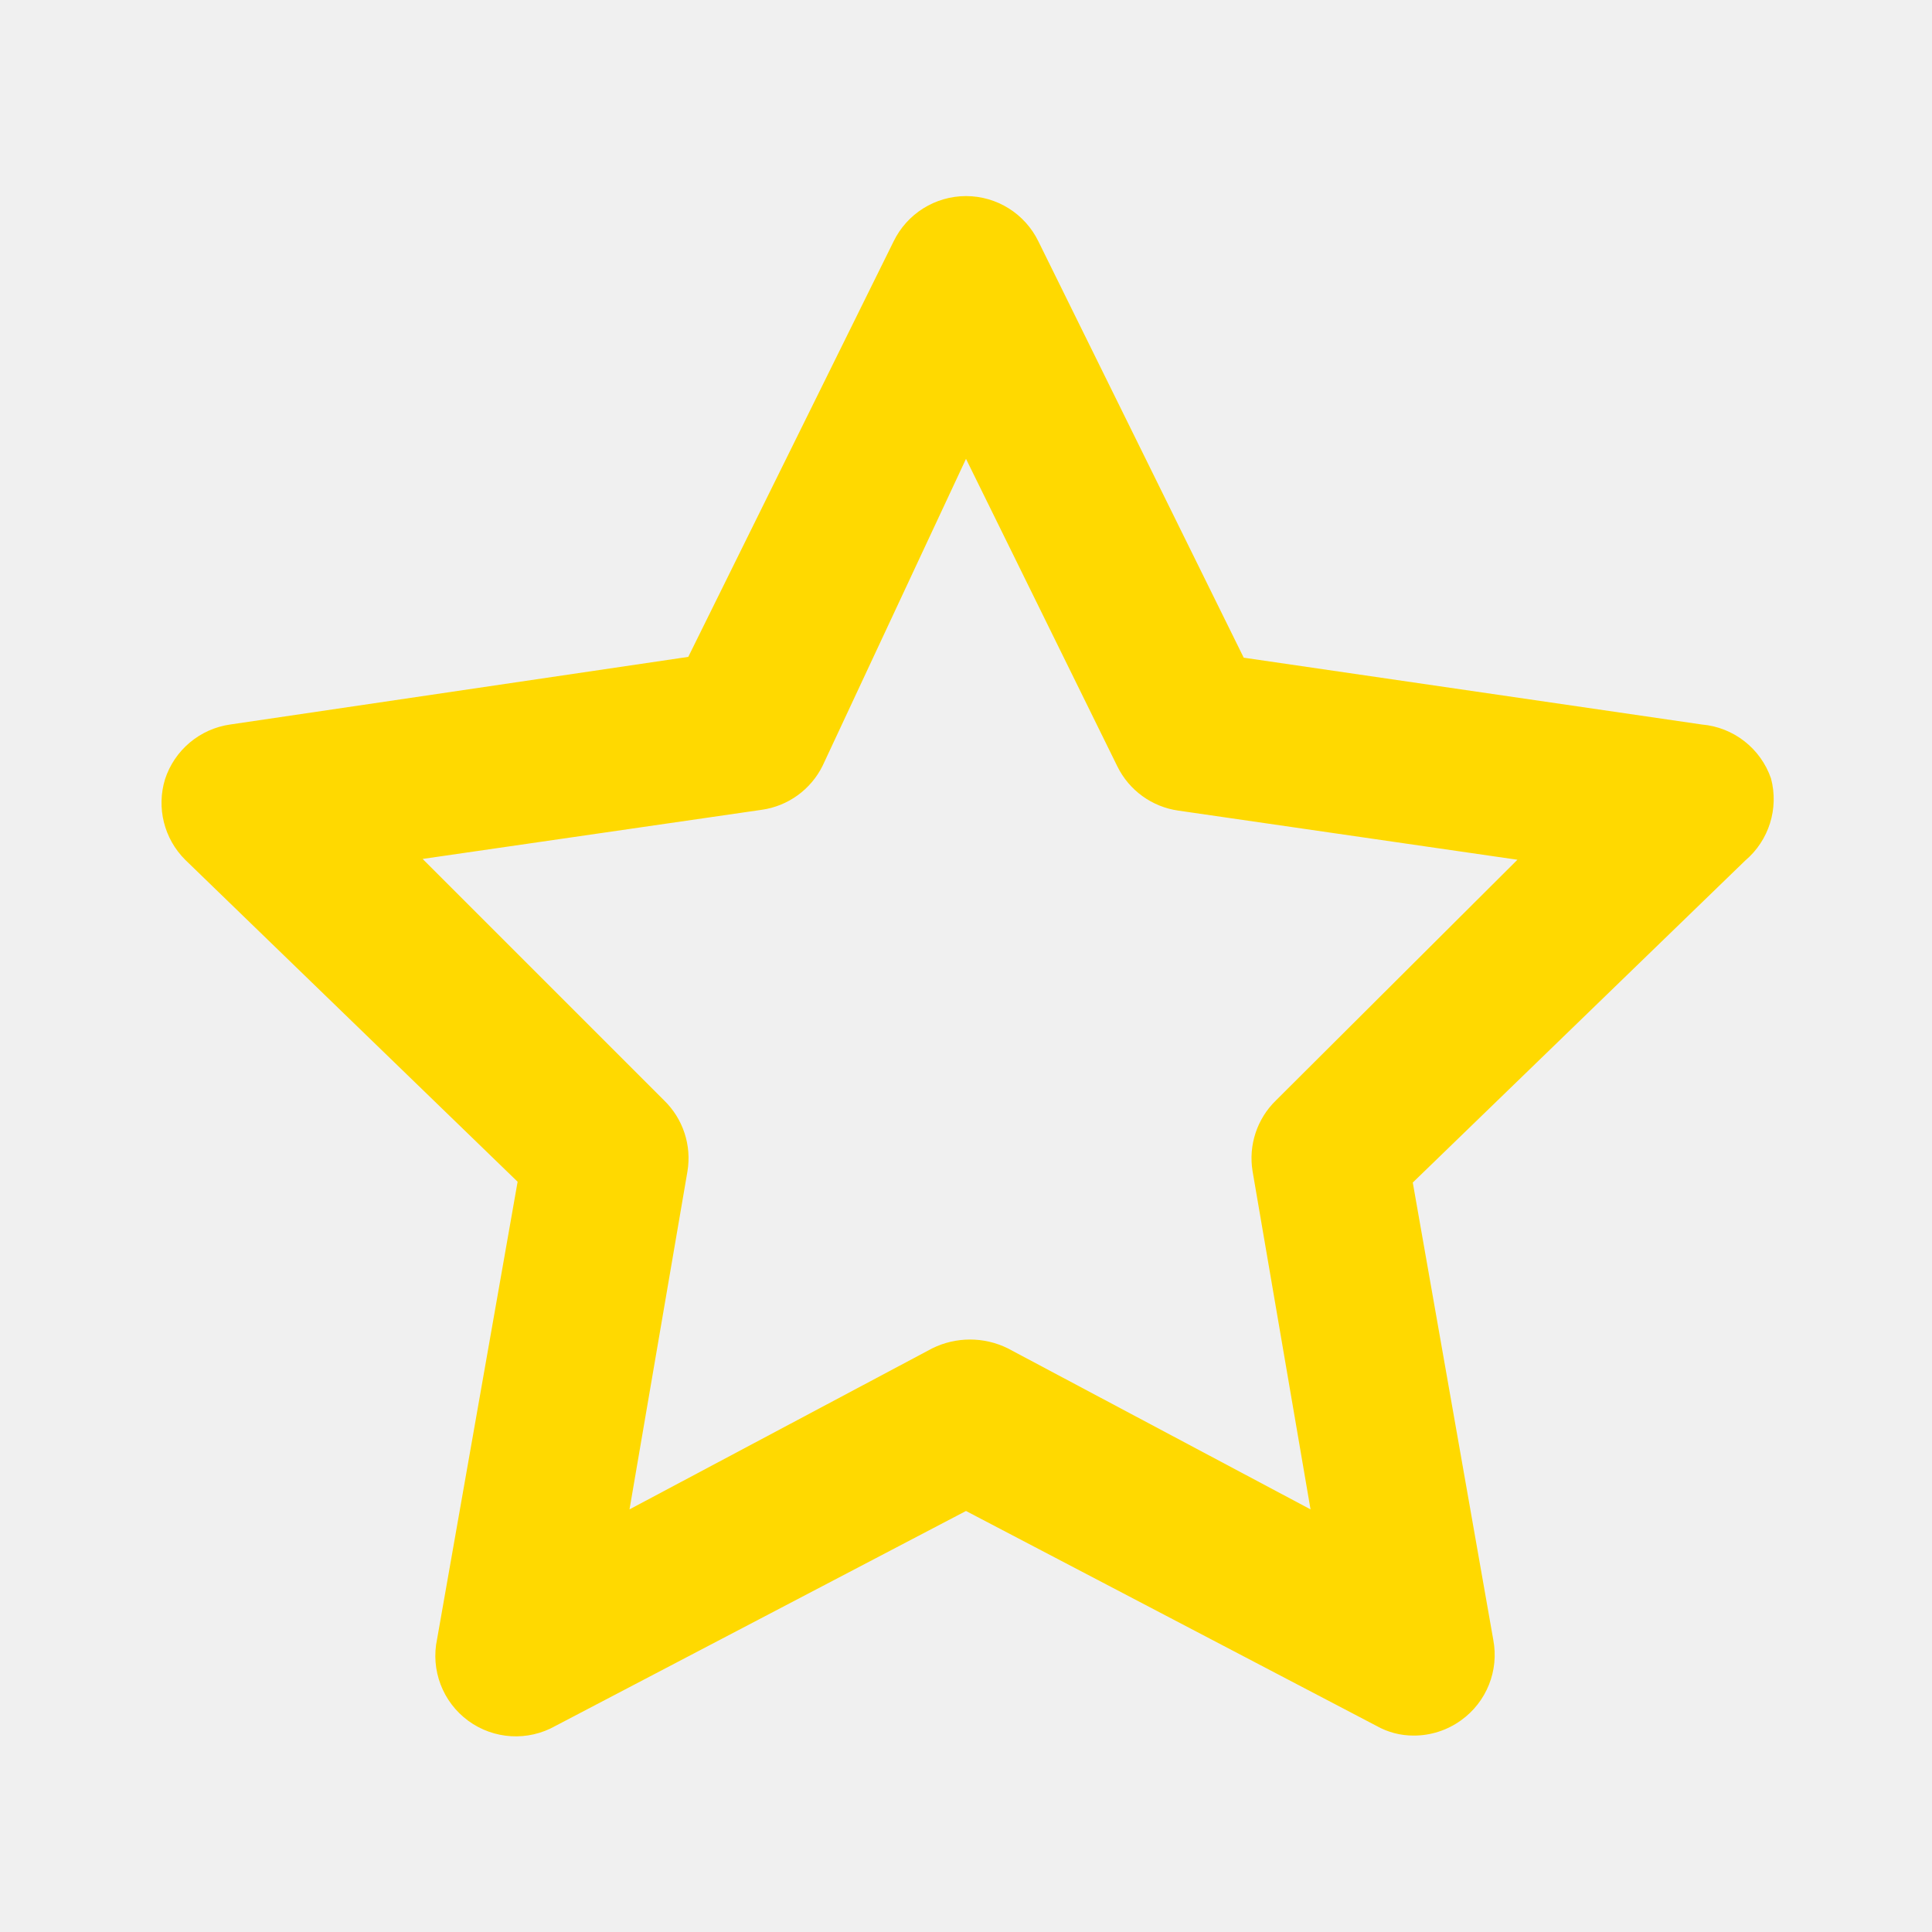
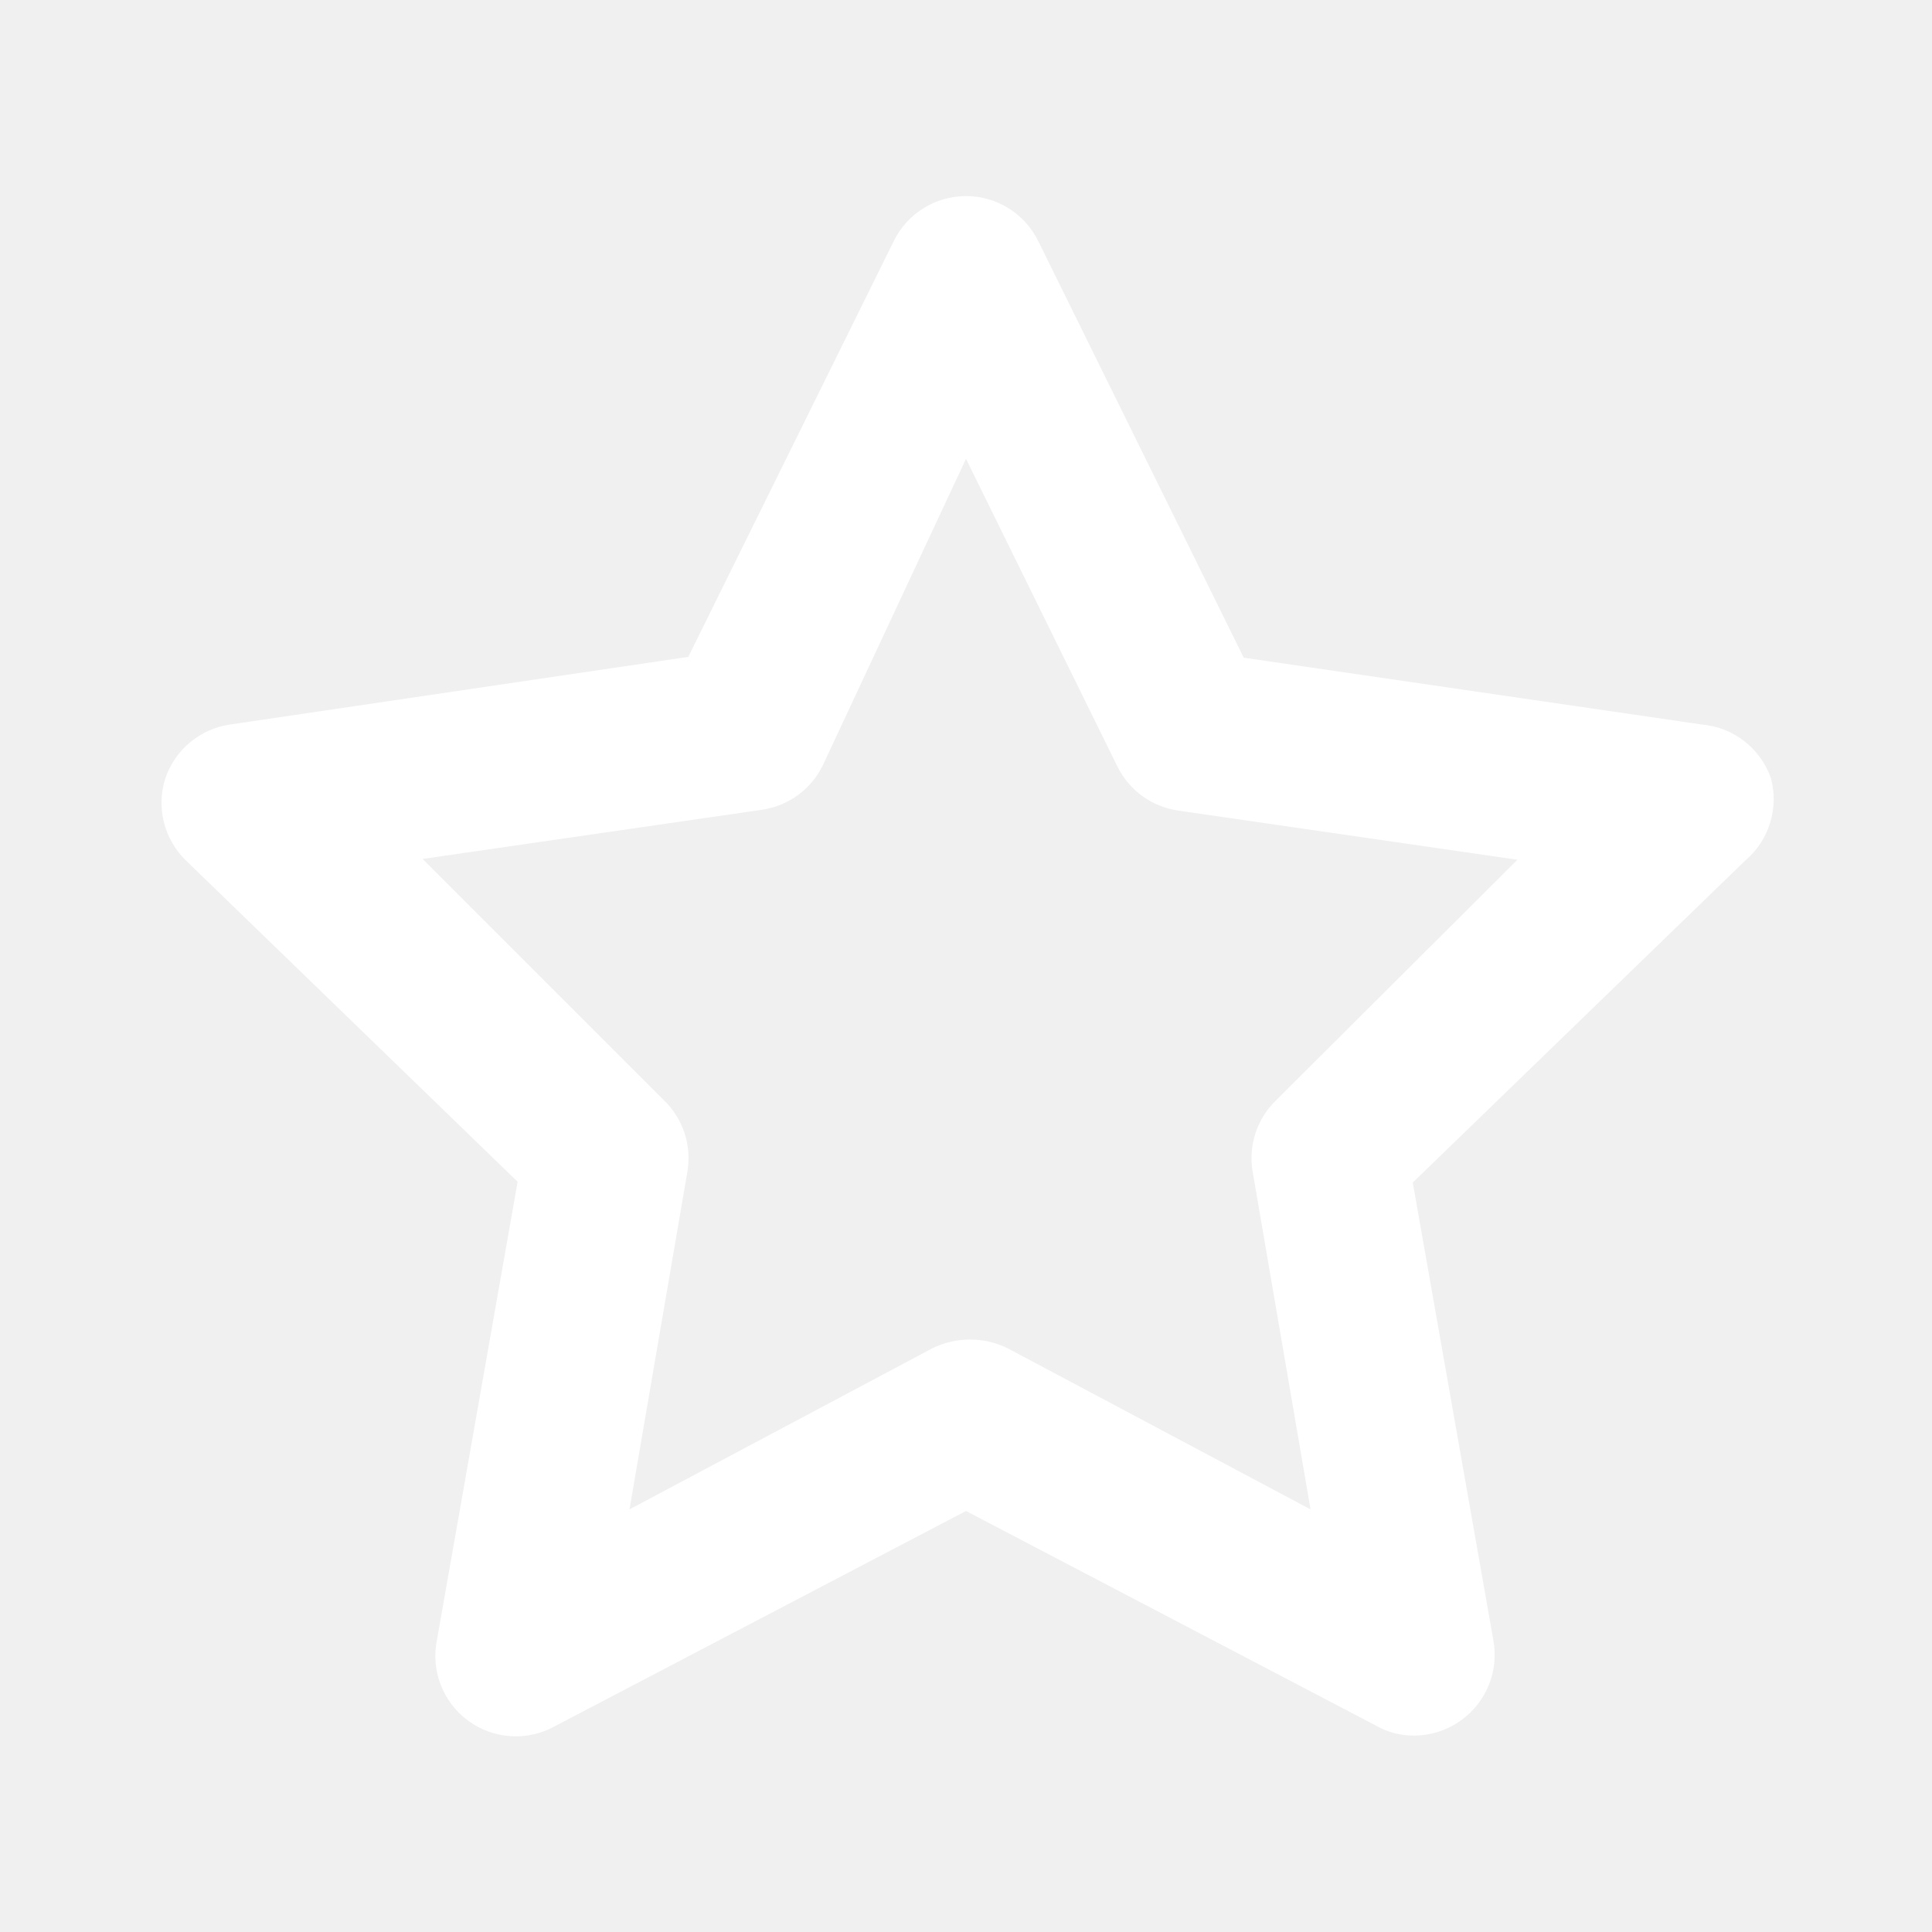
<svg xmlns="http://www.w3.org/2000/svg" id="SvgjsSvg1017" width="288" height="288" version="1.1">
  <defs id="SvgjsDefs1018" />
  <g id="SvgjsG1019">
    <svg viewBox="0 0 24 24" width="288" height="288">
-       <path d="M22,9.67A1,1,0,0,0,21.14,9l-5.69-.83L12.9,3a1,1,0,0,0-1.8,0L8.55,8.16,2.86,9a1,1,0,0,0-.81.68,1,1,0,0,0,.25,1l4.13,4-1,5.68A1,1,0,0,0,6.9,21.44L12,18.77l5.1,2.67a.93.93,0,0,0,.46.12,1,1,0,0,0,.59-.19,1,1,0,0,0,.4-1l-1-5.68,4.13-4A1,1,0,0,0,22,9.67Zm-6.15,4a1,1,0,0,0-.29.88l.72,4.2-3.76-2a1.06,1.06,0,0,0-.94,0l-3.76,2,.72-4.2a1,1,0,0,0-.29-.88l-3-3,4.21-.61a1,1,0,0,0,.76-.55L12,5.7l1.88,3.82a1,1,0,0,0,.76.55l4.21.61Z" fill="#ffd900" class="color000 svgShape" />
+       <path d="M22,9.67A1,1,0,0,0,21.14,9l-5.69-.83L12.9,3a1,1,0,0,0-1.8,0L8.55,8.16,2.86,9a1,1,0,0,0-.81.68,1,1,0,0,0,.25,1l4.13,4-1,5.68A1,1,0,0,0,6.9,21.44L12,18.77l5.1,2.67a.93.93,0,0,0,.46.12,1,1,0,0,0,.59-.19,1,1,0,0,0,.4-1l-1-5.68,4.13-4A1,1,0,0,0,22,9.67Zm-6.15,4a1,1,0,0,0-.29.88l.72,4.2-3.76-2a1.06,1.06,0,0,0-.94,0l-3.76,2,.72-4.2a1,1,0,0,0-.29-.88l-3-3,4.21-.61a1,1,0,0,0,.76-.55L12,5.7l1.88,3.82a1,1,0,0,0,.76.55l4.21.61Z" fill="#ffffff" class="color000 svgShape" />
    </svg>
  </g>
</svg>
